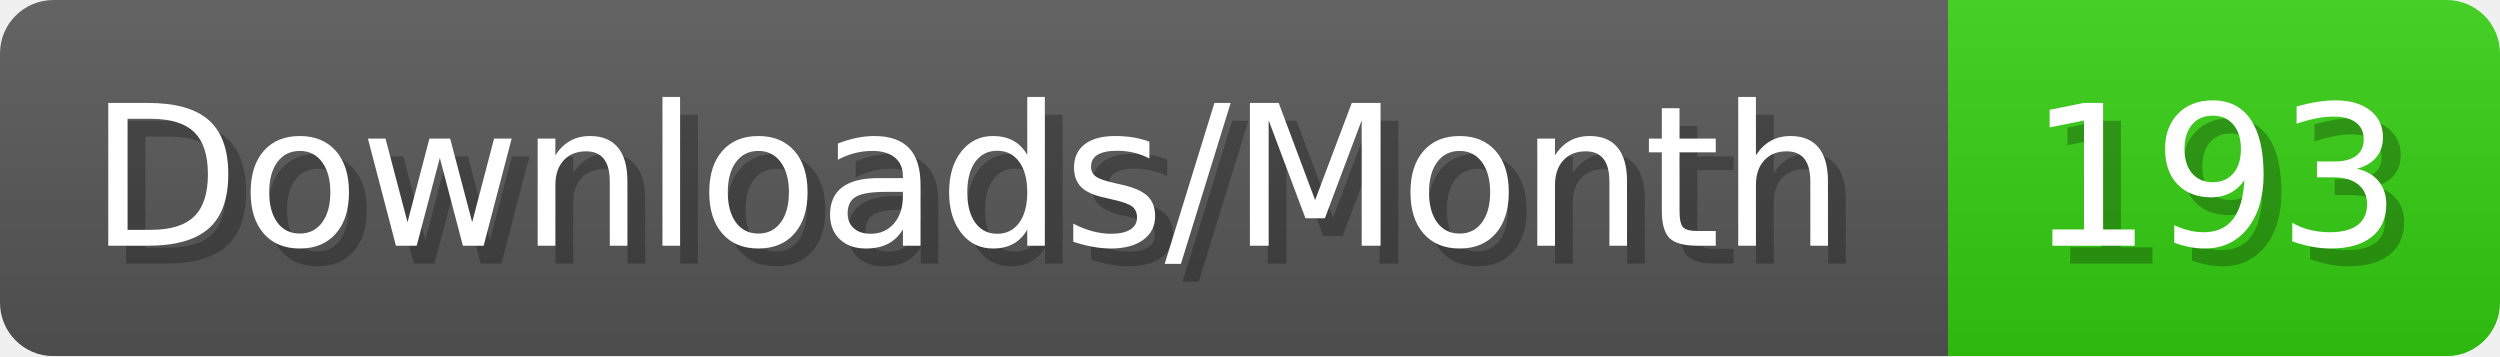
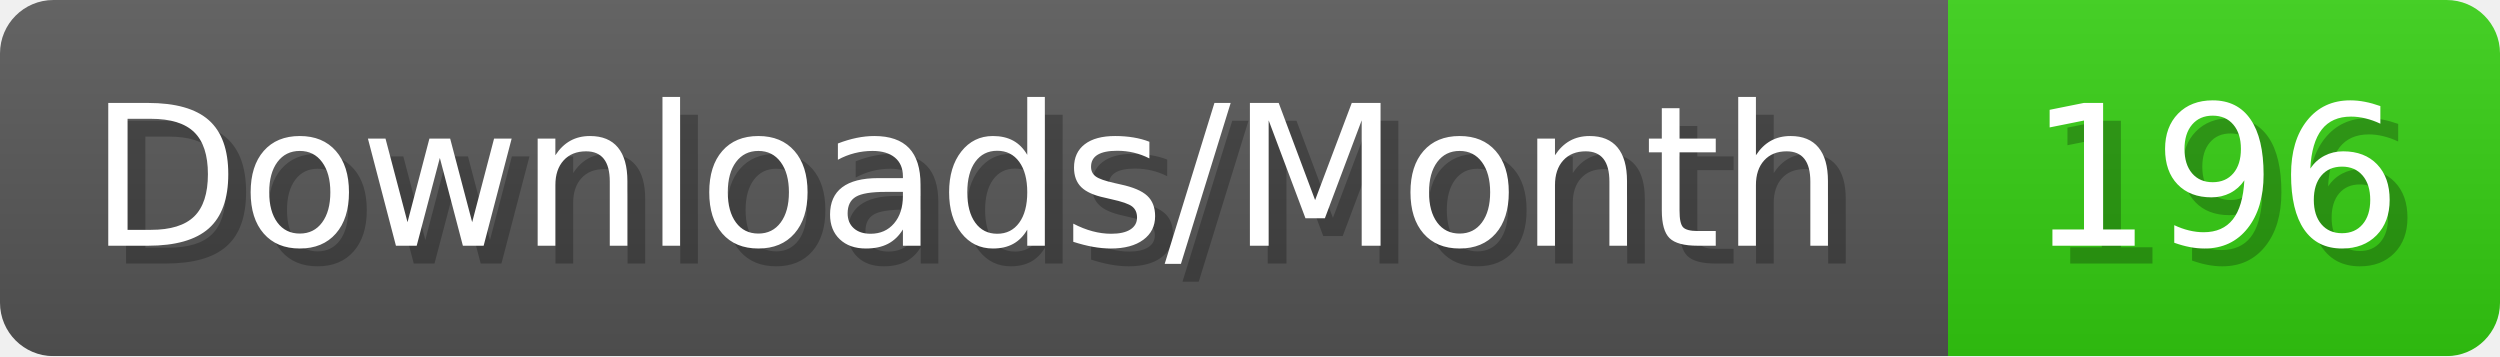
- <svg xmlns="http://www.w3.org/2000/svg" width="140.4" height="20" viewBox="0 0 1404 200" role="img" aria-label="Downloads/Month: 193">
+ <svg xmlns="http://www.w3.org/2000/svg" width="140.4" height="20" viewBox="0 0 1404 200" role="img" aria-label="Downloads/Month: 196">
  <linearGradient id="YlXUI" x2="0" y2="100%">
    <stop offset="0" stop-opacity=".1" stop-color="#EEE" />
    <stop offset="1" stop-opacity=".1" />
  </linearGradient>
  <mask id="JHhop">
    <rect width="1404" height="200" rx="30" fill="#FFF" />
  </mask>
  <g mask="url(#JHhop)">
    <rect width="1094" height="200" fill="#555" />
    <rect width="310" height="200" fill="#3C1" x="1094" />
    <rect width="1404" height="200" fill="url(#YlXUI)" />
  </g>
  <g aria-hidden="true" fill="#fff" text-anchor="start" font-family="Verdana,DejaVu Sans,sans-serif" font-size="110">
    <text x="60" y="148" textLength="994" fill="#000" opacity="0.25">Downloads/Month</text>
    <text x="50" y="138" textLength="994">Downloads/Month</text>
-     <text x="1149" y="148" textLength="210" fill="#000" opacity="0.25">193</text>
-     <text x="1139" y="138" textLength="210">193</text>
+     <text x="1149" y="148" textLength="210" fill="#000" opacity="0.25">196</text>
+     <text x="1139" y="138" textLength="210">196</text>
  </g>
</svg>
